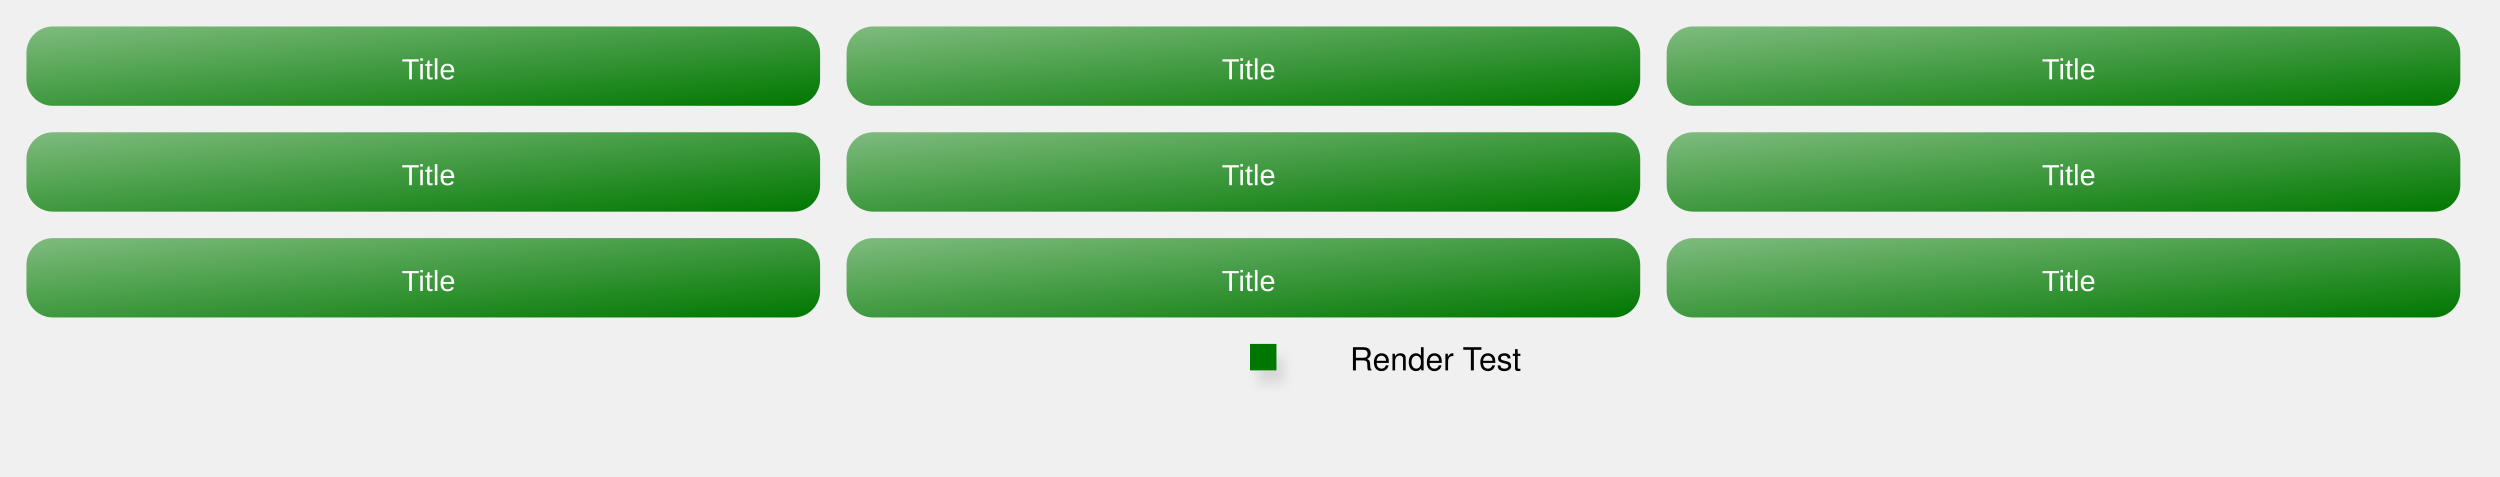
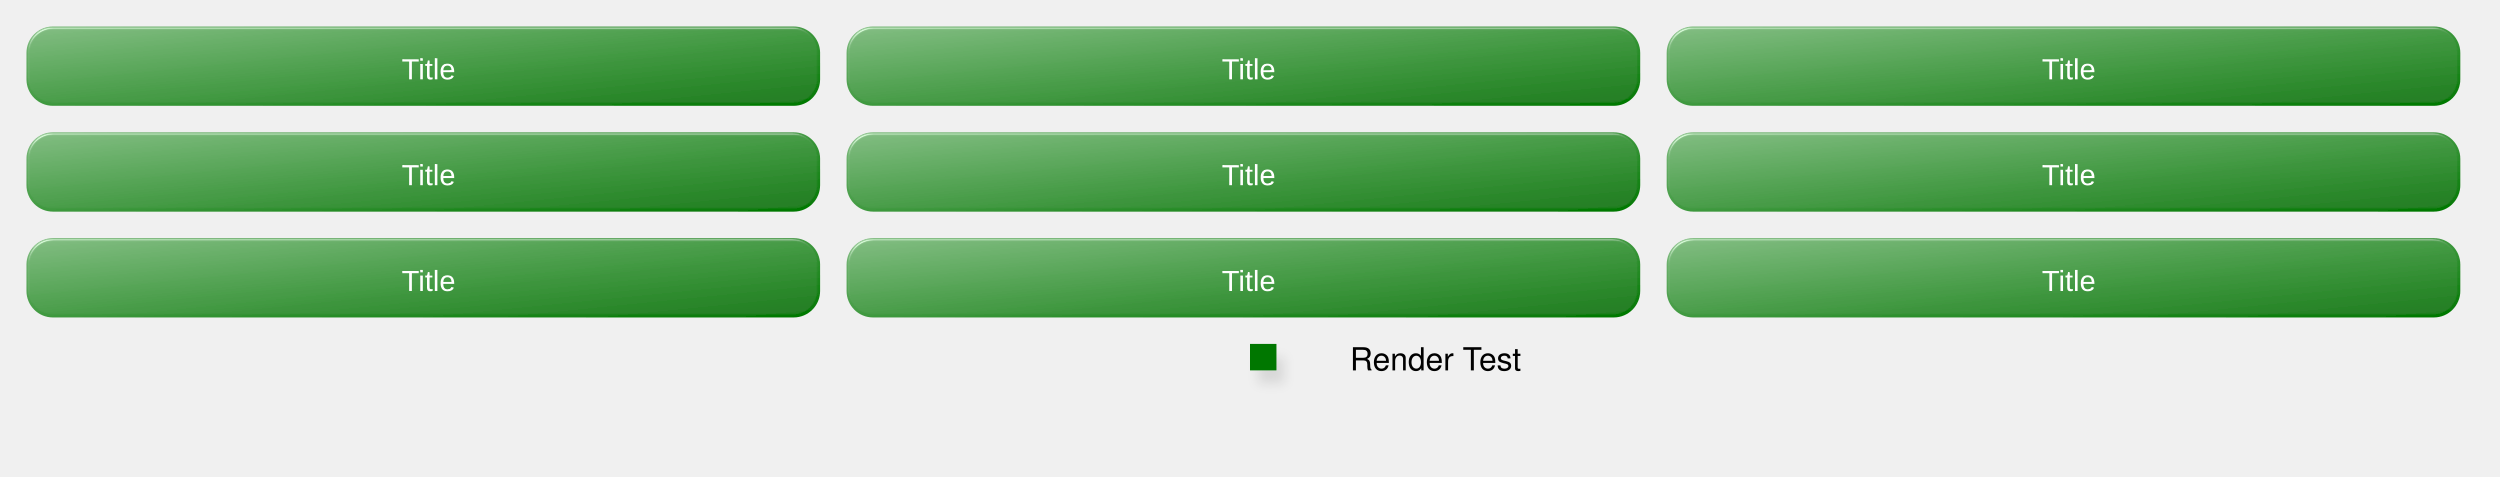
- <svg xmlns="http://www.w3.org/2000/svg" xmlns:xlink="http://www.w3.org/1999/xlink" id="DocOps-2340049c-ba3b-4e35-8712-ecf5a28275bc" viewBox="0 0 945 180">
+ <svg xmlns="http://www.w3.org/2000/svg" xmlns:xlink="http://www.w3.org/1999/xlink" id="DocOps-15c3ac87-a0d5-4389-b8f5-707c50befcdf" viewBox="0 0 945 180">
  <defs>
    <filter id="dropShadow" height="112%">
      <feGaussianBlur in="SourceAlpha" stdDeviation="1" />
      <feOffset dx="1" dy="3" result="offsetblur" />
      <feComponentTransfer>
        <feFuncA type="linear" slope="0.1" />
      </feComponentTransfer>
      <feMerge>
        <feMergeNode />
        <feMergeNode in="SourceGraphic" />
      </feMerge>
    </filter>
    <filter id="filter">
      <feMorphology in="SourceAlpha" operator="dilate" radius="2" result="OUTLINE" />
      <feComposite operator="out" in="OUTLINE" in2="SourceAlpha" />
    </filter>
+     <filter id="Bevel" filterUnits="objectBoundingBox" x="-10%" y="-10%" width="150%" height="150%">
+       <feGaussianBlur in="SourceAlpha" stdDeviation="3" result="blur" />
+       <feSpecularLighting in="blur" surfaceScale="5" specularConstant="0.5" specularExponent="10" result="specOut" lighting-color="white">
+         <fePointLight x="-5000" y="-10000" z="20000" />
+       </feSpecularLighting>
+       <feComposite in="specOut" in2="SourceAlpha" operator="in" result="specOut2" />
+       <feComposite in="SourceGraphic" in2="specOut2" operator="arithmetic" k1="0" k2="1" k3="1" k4="0" result="litPaint" />
+     </filter>
+     <filter id="Bevel2" filterUnits="objectBoundingBox" x="-10%" y="-10%" width="150%" height="150%">
+       <feGaussianBlur in="SourceAlpha" stdDeviation="0.5" result="blur" />
+       <feSpecularLighting in="blur" surfaceScale="5" specularConstant="0.5" specularExponent="10" result="specOut" lighting-color="white">
+         <fePointLight x="-5000" y="-10000" z="0000" />
+       </feSpecularLighting>
+       <feComposite in="specOut" in2="SourceAlpha" operator="in" result="specOut2" />
+       <feComposite in="SourceGraphic" in2="specOut2" operator="arithmetic" k1="0" k2="1" k3="1" k4="0" result="litPaint" />
+     </filter>
    <linearGradient id="linear-gradient-0" gradientUnits="userSpaceOnUse" x1="162.375" y1="40.053" x2="162.375" y2="9.99">
      <stop offset="0" stop-color="#ff857a" stop-opacity="1" />
      <stop offset="1" stop-color="#f0a2b7" stop-opacity="1" />
    </linearGradient>
    <linearGradient id="linear-gradient-1" gradientUnits="userSpaceOnUse" x1="471.482" y1="39.988" x2="471.482" y2="9.983">
      <stop offset="0" stop-color="#ffa801" stop-opacity="1" />
      <stop offset="1" stop-color="#ffcc01" stop-opacity="1" />
    </linearGradient>
    <linearGradient id="linear-gradient-2" gradientUnits="userSpaceOnUse" x1="781.482" y1="39.988" x2="781.482" y2="9.983">
      <stop offset="0" stop-color="#cb43f6" stop-opacity="1" />
      <stop offset="1" stop-color="#ec4cbd" stop-opacity="1" />
    </linearGradient>
    <linearGradient id="linear-gradient-3" gradientUnits="userSpaceOnUse" x1="162.375" y1="80.053" x2="162.375" y2="49.99">
      <stop offset="0" stop-color="#ff857a" stop-opacity="1" />
      <stop offset="1" stop-color="#f0a2b7" stop-opacity="1" />
    </linearGradient>
    <linearGradient id="linear-gradient-4" gradientUnits="userSpaceOnUse" x1="471.482" y1="79.988" x2="471.482" y2="49.983">
      <stop offset="0" stop-color="#ffa801" stop-opacity="1" />
      <stop offset="1" stop-color="#ffcc01" stop-opacity="1" />
    </linearGradient>
    <linearGradient id="linear-gradient-5" gradientUnits="userSpaceOnUse" x1="781.482" y1="79.988" x2="781.482" y2="49.983">
      <stop offset="0" stop-color="#cb43f6" stop-opacity="1" />
      <stop offset="1" stop-color="#ec4cbd" stop-opacity="1" />
    </linearGradient>
    <linearGradient id="my-cool-gradient" x2="1" y2="1">
      <stop offset="0%" stop-color="#447799" />
      <stop offset="50%" stop-color="#224488" />
      <stop offset="100%" stop-color="#112266" />
    </linearGradient>
    <linearGradient id="my-warm-gradient" x2="1" y2="1">
      <stop offset="0%" stop-color="#CC7744" />
      <stop offset="50%" stop-color="#992244" />
      <stop offset="100%" stop-color="#661133" />
    </linearGradient>
    <linearGradient id="my-cool-gradient-1" x2="1" y2="1">
      <stop offset="0%" stop-color="#447799" />
      <stop offset="50%" stop-color="#224488" />
      <stop offset="100%" stop-color="#112266" />
    </linearGradient>
    <linearGradient id="my-cool-gradient-2" x2="1" y2="1">
      <stop offset="0%" stop-color="gold" />
      <stop offset="50%" stop-color="red" />
      <stop offset="100%" stop-color="#112266" />
    </linearGradient>
-     <linearGradient id="ID7fa2cf96-64a1-41cd-98c6-a75c6a34de47" x2="1" y2="1">
-       <stop class="stop1" offset="0%" stop-color="#7fbb7f" />
-       <stop class="stop2" offset="50%" stop-color="#3f993f" />
-       <stop class="stop3" offset="100%" stop-color="#007700" />
-     </linearGradient>
-     <linearGradient id="ID7fa2cf96-64a1-41cd-98c6-a75c6a34de47" x2="1" y2="1">
-       <stop class="stop1" offset="0%" stop-color="#7fbb7f" />
-       <stop class="stop2" offset="50%" stop-color="#3f993f" />
-       <stop class="stop3" offset="100%" stop-color="#007700" />
-     </linearGradient>
-     <linearGradient id="ID7fa2cf96-64a1-41cd-98c6-a75c6a34de47" x2="1" y2="1">
-       <stop class="stop1" offset="0%" stop-color="#7fbb7f" />
-       <stop class="stop2" offset="50%" stop-color="#3f993f" />
-       <stop class="stop3" offset="100%" stop-color="#007700" />
-     </linearGradient>
-     <linearGradient id="ID7fa2cf96-64a1-41cd-98c6-a75c6a34de47" x2="1" y2="1">
-       <stop class="stop1" offset="0%" stop-color="#7fbb7f" />
-       <stop class="stop2" offset="50%" stop-color="#3f993f" />
-       <stop class="stop3" offset="100%" stop-color="#007700" />
-     </linearGradient>
-     <linearGradient id="ID7fa2cf96-64a1-41cd-98c6-a75c6a34de47" x2="1" y2="1">
-       <stop class="stop1" offset="0%" stop-color="#7fbb7f" />
-       <stop class="stop2" offset="50%" stop-color="#3f993f" />
-       <stop class="stop3" offset="100%" stop-color="#007700" />
-     </linearGradient>
-     <linearGradient id="ID7fa2cf96-64a1-41cd-98c6-a75c6a34de47" x2="1" y2="1">
-       <stop class="stop1" offset="0%" stop-color="#7fbb7f" />
-       <stop class="stop2" offset="50%" stop-color="#3f993f" />
-       <stop class="stop3" offset="100%" stop-color="#007700" />
-     </linearGradient>
-     <linearGradient id="ID7fa2cf96-64a1-41cd-98c6-a75c6a34de47" x2="1" y2="1">
-       <stop class="stop1" offset="0%" stop-color="#7fbb7f" />
-       <stop class="stop2" offset="50%" stop-color="#3f993f" />
-       <stop class="stop3" offset="100%" stop-color="#007700" />
-     </linearGradient>
-     <linearGradient id="ID7fa2cf96-64a1-41cd-98c6-a75c6a34de47" x2="1" y2="1">
-       <stop class="stop1" offset="0%" stop-color="#7fbb7f" />
-       <stop class="stop2" offset="50%" stop-color="#3f993f" />
-       <stop class="stop3" offset="100%" stop-color="#007700" />
-     </linearGradient>
-     <linearGradient id="ID7fa2cf96-64a1-41cd-98c6-a75c6a34de47" x2="1" y2="1">
+     <linearGradient id="ID81fc6805-ac4a-49c9-bc9e-af65becf5cd3" x2="1" y2="1">
+       <stop class="stop1" offset="0%" stop-color="#7fbb7f" />
+       <stop class="stop2" offset="50%" stop-color="#3f993f" />
+       <stop class="stop3" offset="100%" stop-color="#007700" />
+     </linearGradient>
+     <linearGradient id="ID81fc6805-ac4a-49c9-bc9e-af65becf5cd3" x2="1" y2="1">
+       <stop class="stop1" offset="0%" stop-color="#7fbb7f" />
+       <stop class="stop2" offset="50%" stop-color="#3f993f" />
+       <stop class="stop3" offset="100%" stop-color="#007700" />
+     </linearGradient>
+     <linearGradient id="ID81fc6805-ac4a-49c9-bc9e-af65becf5cd3" x2="1" y2="1">
+       <stop class="stop1" offset="0%" stop-color="#7fbb7f" />
+       <stop class="stop2" offset="50%" stop-color="#3f993f" />
+       <stop class="stop3" offset="100%" stop-color="#007700" />
+     </linearGradient>
+     <linearGradient id="ID81fc6805-ac4a-49c9-bc9e-af65becf5cd3" x2="1" y2="1">
+       <stop class="stop1" offset="0%" stop-color="#7fbb7f" />
+       <stop class="stop2" offset="50%" stop-color="#3f993f" />
+       <stop class="stop3" offset="100%" stop-color="#007700" />
+     </linearGradient>
+     <linearGradient id="ID81fc6805-ac4a-49c9-bc9e-af65becf5cd3" x2="1" y2="1">
+       <stop class="stop1" offset="0%" stop-color="#7fbb7f" />
+       <stop class="stop2" offset="50%" stop-color="#3f993f" />
+       <stop class="stop3" offset="100%" stop-color="#007700" />
+     </linearGradient>
+     <linearGradient id="ID81fc6805-ac4a-49c9-bc9e-af65becf5cd3" x2="1" y2="1">
+       <stop class="stop1" offset="0%" stop-color="#7fbb7f" />
+       <stop class="stop2" offset="50%" stop-color="#3f993f" />
+       <stop class="stop3" offset="100%" stop-color="#007700" />
+     </linearGradient>
+     <linearGradient id="ID81fc6805-ac4a-49c9-bc9e-af65becf5cd3" x2="1" y2="1">
+       <stop class="stop1" offset="0%" stop-color="#7fbb7f" />
+       <stop class="stop2" offset="50%" stop-color="#3f993f" />
+       <stop class="stop3" offset="100%" stop-color="#007700" />
+     </linearGradient>
+     <linearGradient id="ID81fc6805-ac4a-49c9-bc9e-af65becf5cd3" x2="1" y2="1">
+       <stop class="stop1" offset="0%" stop-color="#7fbb7f" />
+       <stop class="stop2" offset="50%" stop-color="#3f993f" />
+       <stop class="stop3" offset="100%" stop-color="#007700" />
+     </linearGradient>
+     <linearGradient id="ID81fc6805-ac4a-49c9-bc9e-af65becf5cd3" x2="1" y2="1">
      <stop class="stop1" offset="0%" stop-color="#7fbb7f" />
      <stop class="stop2" offset="50%" stop-color="#3f993f" />
      <stop class="stop3" offset="100%" stop-color="#007700" />
    </linearGradient>
    <circle id="myCircle" cx="0" cy="0" r="60" class="card" stroke="black" stroke-width="1" />
    <rect id="legendRect" x="0" y="0" width="10" height="10" class="legend" />
    <rect id="mySlimRect" x="0" y="0" width="150" height="150" rx="5" ry="5" class="card" />
    <rect id="myLargeRect" fill="#fffefa" x="0" y="0" width="300" height="400" rx="20" ry="20" class="card" filter="url(#dropShadow)"> </rect>
    <rect id="myLargerHeroRect" x="0" y="0" width="300" height="191" rx="20" ry="20" class="card" />
    <rect id="myPanel" x="0" y="0" width="300" height="30" rx="5" ry="5" class="card" />
  </defs>
-   <style> #DocOps-2340049c-ba3b-4e35-8712-ecf5a28275bc rect.card { filter: drop-shadow(3px 5px 2px rgb(0 0 0 / 0.1)); pointer-events: bounding-box; opacity: 1; } #DocOps-2340049c-ba3b-4e35-8712-ecf5a28275bc rect.card:hover { opacity: 0.9; } #DocOps-2340049c-ba3b-4e35-8712-ecf5a28275bc use.card { filter: drop-shadow(3px 5px 2px rgb(0 0 0 / 0.1)); pointer-events: bounding-box; opacity: 1; } #DocOps-2340049c-ba3b-4e35-8712-ecf5a28275bc use.card:hover { opacity: 0.9; -webkit-animation: 0.5s draw linear forwards; animation: 0.5s draw linear forwards; } #DocOps-2340049c-ba3b-4e35-8712-ecf5a28275bc .card { pointer-events: bounding-box; opacity: 1; } #DocOps-2340049c-ba3b-4e35-8712-ecf5a28275bc .card:hover { opacity: 0.9; } .subtitle { font-family: Helvetica, Arial, sans-serif; font-weight: normal; font-size: 10px; } #DocOps-2340049c-ba3b-4e35-8712-ecf5a28275bc rect.legend { pointer-events: bounding-box; opacity: 1; } #DocOps-2340049c-ba3b-4e35-8712-ecf5a28275bc rect.legend:hover { opacity: 0.9; } #DocOps-2340049c-ba3b-4e35-8712-ecf5a28275bc .label { font-family: Helvetica, Arial, sans-serif; } #DocOps-2340049c-ba3b-4e35-8712-ecf5a28275bc .title {fill: white; font-family: Helvetica, Arial, sans-serif; font-weight: normal; font-style: normal; font-size: 9pt;} #DocOps-2340049c-ba3b-4e35-8712-ecf5a28275bc .legendText {font-size: 9pt;font-family: Helvetica, Arial, sans-serif; } @keyframes draw { 0% { stroke-dasharray: 140 540; stroke-dashoffset: -474; stroke-width:3px; } 100%{ stroke-dasharray: 760; stroke-dashoffset:0; stroke-width:3px; } } #DocOps-2340049c-ba3b-4e35-8712-ecf5a28275bc .shape{ stroke:black;} .ID7fa2cf96-64a1-41cd-98c6-a75c6a34de47_cls { fill: url(#ID7fa2cf96-64a1-41cd-98c6-a75c6a34de47); } .ID7fa2cf96-64a1-41cd-98c6-a75c6a34de47_cls { fill: url(#ID7fa2cf96-64a1-41cd-98c6-a75c6a34de47); } .ID7fa2cf96-64a1-41cd-98c6-a75c6a34de47_cls { fill: url(#ID7fa2cf96-64a1-41cd-98c6-a75c6a34de47); } .ID7fa2cf96-64a1-41cd-98c6-a75c6a34de47_cls { fill: url(#ID7fa2cf96-64a1-41cd-98c6-a75c6a34de47); } .ID7fa2cf96-64a1-41cd-98c6-a75c6a34de47_cls { fill: url(#ID7fa2cf96-64a1-41cd-98c6-a75c6a34de47); } .ID7fa2cf96-64a1-41cd-98c6-a75c6a34de47_cls { fill: url(#ID7fa2cf96-64a1-41cd-98c6-a75c6a34de47); } .ID7fa2cf96-64a1-41cd-98c6-a75c6a34de47_cls { fill: url(#ID7fa2cf96-64a1-41cd-98c6-a75c6a34de47); } .ID7fa2cf96-64a1-41cd-98c6-a75c6a34de47_cls { fill: url(#ID7fa2cf96-64a1-41cd-98c6-a75c6a34de47); } .ID7fa2cf96-64a1-41cd-98c6-a75c6a34de47_cls { fill: url(#ID7fa2cf96-64a1-41cd-98c6-a75c6a34de47); } #DocOps-2340049c-ba3b-4e35-8712-ecf5a28275bc .btnclass1 {font-family:Arial, Helvetica, sans-serif;font-size:11px;fill:#ffffff;letter-spacing:normal;} .glass { overflow: hidden; color: white; text-shadow: 0 1px 2px rgba(0, 0, 0, 0.7); background-image: radial-gradient(circle at center, rgba(0, 167, 225, 0.25), rgba(0, 110, 149, 0.5)); box-shadow: 0 5px 10px rgba(0, 0, 0, 0.75), inset 0 0 0 2px rgba(0, 0, 0, 0.3), inset 0 -6px 6px -3px rgba(0, 129, 174, 0.2); position: relative; } .glass:after { content: ""; background: rgba(0, 167, 225, 0.2); display: block; position: absolute; z-index: 0; height: 100%; width: 100%; top: 0; left: 0; backdrop-filter: blur(3px) saturate(400%); -webkit-backdrop-filter: blur(3px) saturate(400%); } .glass:before { content: ""; display: block; position: absolute; width: calc(100% - 4px); height: 35px; background-image: linear-gradient(rgba(255, 255, 255, 0.7), rgba(255, 255, 255, 0)); top: 2px; left: 2px; border-radius: 30px 30px 200px 200px; opacity: 0.7; } .glass:hover { text-shadow: 0 1px 2px rgba(0, 0, 0, 0.9); } .glass:hover:before { opacity: 1; } .glass:active { text-shadow: 0 0 2px rgba(0, 0, 0, 0.9); box-shadow: 0 3px 8px rgba(0, 0, 0, 0.75), inset 0 0 0 2px rgba(0, 0, 0, 0.3), inset 0 -6px 6px -3px rgba(0, 129, 174, 0.2); } .glass:active:before { height: 25px; } </style>
-   <g>
+   <style> #DocOps-15c3ac87-a0d5-4389-b8f5-707c50befcdf rect.card { filter: drop-shadow(3px 5px 2px rgb(0 0 0 / 0.1)); pointer-events: bounding-box; opacity: 1; } #DocOps-15c3ac87-a0d5-4389-b8f5-707c50befcdf rect.card:hover { opacity: 0.9; } #DocOps-15c3ac87-a0d5-4389-b8f5-707c50befcdf use.card { filter: drop-shadow(3px 5px 2px rgb(0 0 0 / 0.1)); pointer-events: bounding-box; opacity: 1; } #DocOps-15c3ac87-a0d5-4389-b8f5-707c50befcdf use.card:hover { opacity: 0.9; -webkit-animation: 0.5s draw linear forwards; animation: 0.5s draw linear forwards; } #DocOps-15c3ac87-a0d5-4389-b8f5-707c50befcdf .card { pointer-events: bounding-box; opacity: 1; } #DocOps-15c3ac87-a0d5-4389-b8f5-707c50befcdf .card:hover { opacity: 0.9; } .subtitle { font-family: Helvetica, Arial, sans-serif; font-weight: normal; font-size: 10px; } #DocOps-15c3ac87-a0d5-4389-b8f5-707c50befcdf rect.legend { pointer-events: bounding-box; opacity: 1; } #DocOps-15c3ac87-a0d5-4389-b8f5-707c50befcdf rect.legend:hover { opacity: 0.9; } #DocOps-15c3ac87-a0d5-4389-b8f5-707c50befcdf .label { font-family: Helvetica, Arial, sans-serif; } #DocOps-15c3ac87-a0d5-4389-b8f5-707c50befcdf .title {fill: white; font-family: Helvetica, Arial, sans-serif; font-weight: normal; font-style: normal; font-size: 9pt;} #DocOps-15c3ac87-a0d5-4389-b8f5-707c50befcdf .legendText {font-size: 9pt;font-family: Helvetica, Arial, sans-serif; } @keyframes draw { 0% { stroke-dasharray: 140 540; stroke-dashoffset: -474; stroke-width:3px; } 100%{ stroke-dasharray: 760; stroke-dashoffset:0; stroke-width:3px; } } #DocOps-15c3ac87-a0d5-4389-b8f5-707c50befcdf .shape{ stroke:black;} .ID81fc6805-ac4a-49c9-bc9e-af65becf5cd3_cls { fill: url(#ID81fc6805-ac4a-49c9-bc9e-af65becf5cd3); } .ID81fc6805-ac4a-49c9-bc9e-af65becf5cd3_cls { fill: url(#ID81fc6805-ac4a-49c9-bc9e-af65becf5cd3); } .ID81fc6805-ac4a-49c9-bc9e-af65becf5cd3_cls { fill: url(#ID81fc6805-ac4a-49c9-bc9e-af65becf5cd3); } .ID81fc6805-ac4a-49c9-bc9e-af65becf5cd3_cls { fill: url(#ID81fc6805-ac4a-49c9-bc9e-af65becf5cd3); } .ID81fc6805-ac4a-49c9-bc9e-af65becf5cd3_cls { fill: url(#ID81fc6805-ac4a-49c9-bc9e-af65becf5cd3); } .ID81fc6805-ac4a-49c9-bc9e-af65becf5cd3_cls { fill: url(#ID81fc6805-ac4a-49c9-bc9e-af65becf5cd3); } .ID81fc6805-ac4a-49c9-bc9e-af65becf5cd3_cls { fill: url(#ID81fc6805-ac4a-49c9-bc9e-af65becf5cd3); } .ID81fc6805-ac4a-49c9-bc9e-af65becf5cd3_cls { fill: url(#ID81fc6805-ac4a-49c9-bc9e-af65becf5cd3); } .ID81fc6805-ac4a-49c9-bc9e-af65becf5cd3_cls { fill: url(#ID81fc6805-ac4a-49c9-bc9e-af65becf5cd3); } #DocOps-15c3ac87-a0d5-4389-b8f5-707c50befcdf .btnclass1 {font-family:Arial, Helvetica, sans-serif;font-size:11px;fill:#ffffff;letter-spacing:normal;} .glass { overflow: hidden; color: white; text-shadow: 0 1px 2px rgba(0, 0, 0, 0.7); background-image: radial-gradient(circle at center, rgba(0, 167, 225, 0.25), rgba(0, 110, 149, 0.5)); box-shadow: 0 5px 10px rgba(0, 0, 0, 0.75), inset 0 0 0 2px rgba(0, 0, 0, 0.3), inset 0 -6px 6px -3px rgba(0, 129, 174, 0.2); position: relative; } .glass:after { content: ""; background: rgba(0, 167, 225, 0.2); display: block; position: absolute; z-index: 0; height: 100%; width: 100%; top: 0; left: 0; backdrop-filter: blur(3px) saturate(400%); -webkit-backdrop-filter: blur(3px) saturate(400%); } .glass:before { content: ""; display: block; position: absolute; width: calc(100% - 4px); height: 35px; background-image: linear-gradient(rgba(255, 255, 255, 0.7), rgba(255, 255, 255, 0)); top: 2px; left: 2px; border-radius: 30px 30px 200px 200px; opacity: 0.7; } .glass:hover { text-shadow: 0 1px 2px rgba(0, 0, 0, 0.9); } .glass:hover:before { opacity: 1; } .glass:active { text-shadow: 0 0 2px rgba(0, 0, 0, 0.9); box-shadow: 0 3px 8px rgba(0, 0, 0, 0.75), inset 0 0 0 2px rgba(0, 0, 0, 0.3), inset 0 -6px 6px -3px rgba(0, 129, 174, 0.2); } .glass:active:before { height: 25px; } </style>
+   <g filter="url(#Bevel2)">
    <a xlink:href="https://docops.io/" target="_top" style="text-decoration: none;">
      <g transform="translate(10,10)">
-         <path d="M 0 10.0 A 10.0 10.0 0 0 1 10.0 0 L 290.0 0 A 10.0 10.0 0 0 1 300.0 10.0 L 300.0 20.0 A 10.0 10.0 0 0 1 290.0 30.0 L 10.0 30.0 A 10.0 10.0 0 0 1 0 20.0 Z" class="glass card ID7fa2cf96-64a1-41cd-98c6-a75c6a34de47_cls shape" fill="#007700" stroke-width="2" stroke="black" stroke-dasharray="2000" stroke-dashoffset="2000">
-           <animate id="p1" attributeName="stroke-dashoffset" begin="mouseover" end="mouseout" values="2037;0;2037" dur="2.5s" calcMode="linear" repeatCount="indefinite" />
-         </path>
-       </g>
-       <text class="category" visibility="hidden">Render Test</text>
-       <text class="author" visibility="hidden">Steve Roach</text>
-       <text class="date" visibility="hidden">1969-12-22</text>
-     </a>
-     <text x="162" y="30" text-anchor="middle" class="label">
+         <path d="M 0 10.0 A 10.0 10.0 0 0 1 10.0 0 L 290.0 0 A 10.0 10.0 0 0 1 300.0 10.0 L 300.0 20.0 A 10.0 10.0 0 0 1 290.0 30.0 L 10.0 30.0 A 10.0 10.0 0 0 1 0 20.0 Z" class="glass card ID81fc6805-ac4a-49c9-bc9e-af65becf5cd3_cls shape" fill="#007700" stroke-width="2" stroke="black" stroke-dasharray="2000" stroke-dashoffset="2000">
+           <animate id="p1" attributeName="stroke-dashoffset" begin="mouseover" end="mouseout" values="2037;0;2037" dur="2.5s" calcMode="linear" repeatCount="indefinite" />
+         </path>
+       </g>
+       <text class="category" visibility="hidden">Render Test</text>
+       <text class="author" visibility="hidden">Steve Roach</text>
+       <text class="date" visibility="hidden">1969-12-22</text>
+     </a>
+     <text x="162" y="30" filter="url(#Bevel2)" text-anchor="middle" class="label">
      <a style="text-decoration: none;" xlink:href="https://docops.io/" class="glass title btnclass1">Title</a>
    </text>
    <a xlink:href="https://docops.io/" target="_top" style="text-decoration: none;">
      <g transform="translate(320,10)">
-         <path d="M 0 10.0 A 10.0 10.0 0 0 1 10.0 0 L 290.0 0 A 10.0 10.0 0 0 1 300.0 10.0 L 300.0 20.0 A 10.0 10.0 0 0 1 290.0 30.0 L 10.0 30.0 A 10.0 10.0 0 0 1 0 20.0 Z" class="glass card ID7fa2cf96-64a1-41cd-98c6-a75c6a34de47_cls shape" fill="#007700" stroke-width="2" stroke="black" stroke-dasharray="2000" stroke-dashoffset="2000">
-           <animate id="p1" attributeName="stroke-dashoffset" begin="mouseover" end="mouseout" values="2037;0;2037" dur="2.5s" calcMode="linear" repeatCount="indefinite" />
-         </path>
-       </g>
-       <text class="category" visibility="hidden">Render Test</text>
-       <text class="author" visibility="hidden">Steve Roach</text>
-       <text class="date" visibility="hidden">1969-12-22</text>
-     </a>
-     <text x="472" y="30" text-anchor="middle" class="label">
+         <path d="M 0 10.0 A 10.0 10.0 0 0 1 10.0 0 L 290.0 0 A 10.0 10.0 0 0 1 300.0 10.0 L 300.0 20.0 A 10.0 10.0 0 0 1 290.0 30.0 L 10.0 30.0 A 10.0 10.0 0 0 1 0 20.0 Z" class="glass card ID81fc6805-ac4a-49c9-bc9e-af65becf5cd3_cls shape" fill="#007700" stroke-width="2" stroke="black" stroke-dasharray="2000" stroke-dashoffset="2000">
+           <animate id="p1" attributeName="stroke-dashoffset" begin="mouseover" end="mouseout" values="2037;0;2037" dur="2.5s" calcMode="linear" repeatCount="indefinite" />
+         </path>
+       </g>
+       <text class="category" visibility="hidden">Render Test</text>
+       <text class="author" visibility="hidden">Steve Roach</text>
+       <text class="date" visibility="hidden">1969-12-22</text>
+     </a>
+     <text x="472" y="30" filter="url(#Bevel2)" text-anchor="middle" class="label">
      <a style="text-decoration: none;" xlink:href="https://docops.io/" class="glass title btnclass1">Title</a>
    </text>
    <a xlink:href="https://docops.io/" target="_top" style="text-decoration: none;">
      <g transform="translate(630,10)">
-         <path d="M 0 10.0 A 10.0 10.0 0 0 1 10.0 0 L 290.0 0 A 10.0 10.0 0 0 1 300.0 10.0 L 300.0 20.0 A 10.0 10.0 0 0 1 290.0 30.0 L 10.0 30.0 A 10.0 10.0 0 0 1 0 20.0 Z" class="glass card ID7fa2cf96-64a1-41cd-98c6-a75c6a34de47_cls shape" fill="#007700" stroke-width="2" stroke="black" stroke-dasharray="2000" stroke-dashoffset="2000">
-           <animate id="p1" attributeName="stroke-dashoffset" begin="mouseover" end="mouseout" values="2037;0;2037" dur="2.5s" calcMode="linear" repeatCount="indefinite" />
-         </path>
-       </g>
-       <text class="category" visibility="hidden">Render Test</text>
-       <text class="author" visibility="hidden">Steve Roach</text>
-       <text class="date" visibility="hidden">1969-12-22</text>
-     </a>
-     <text x="782" y="30" text-anchor="middle" class="label">
+         <path d="M 0 10.0 A 10.0 10.0 0 0 1 10.0 0 L 290.0 0 A 10.0 10.0 0 0 1 300.0 10.0 L 300.0 20.0 A 10.0 10.0 0 0 1 290.0 30.0 L 10.0 30.0 A 10.0 10.0 0 0 1 0 20.0 Z" class="glass card ID81fc6805-ac4a-49c9-bc9e-af65becf5cd3_cls shape" fill="#007700" stroke-width="2" stroke="black" stroke-dasharray="2000" stroke-dashoffset="2000">
+           <animate id="p1" attributeName="stroke-dashoffset" begin="mouseover" end="mouseout" values="2037;0;2037" dur="2.5s" calcMode="linear" repeatCount="indefinite" />
+         </path>
+       </g>
+       <text class="category" visibility="hidden">Render Test</text>
+       <text class="author" visibility="hidden">Steve Roach</text>
+       <text class="date" visibility="hidden">1969-12-22</text>
+     </a>
+     <text x="782" y="30" filter="url(#Bevel2)" text-anchor="middle" class="label">
      <a style="text-decoration: none;" xlink:href="https://docops.io/" class="glass title btnclass1">Title</a>
    </text>
  </g>
-   <g>
+   <g filter="url(#Bevel2)">
    <a xlink:href="https://docops.io/" target="_top" style="text-decoration: none;">
      <g transform="translate(10,50)">
-         <path d="M 0 10.0 A 10.0 10.0 0 0 1 10.0 0 L 290.0 0 A 10.0 10.0 0 0 1 300.0 10.0 L 300.0 20.0 A 10.0 10.0 0 0 1 290.0 30.0 L 10.0 30.0 A 10.0 10.0 0 0 1 0 20.0 Z" class="glass card ID7fa2cf96-64a1-41cd-98c6-a75c6a34de47_cls shape" fill="#007700" stroke-width="2" stroke="black" stroke-dasharray="2000" stroke-dashoffset="2000">
-           <animate id="p1" attributeName="stroke-dashoffset" begin="mouseover" end="mouseout" values="2037;0;2037" dur="2.5s" calcMode="linear" repeatCount="indefinite" />
-         </path>
-       </g>
-       <text class="category" visibility="hidden">Render Test</text>
-       <text class="author" visibility="hidden">Steve Roach</text>
-       <text class="date" visibility="hidden">1969-12-22</text>
-     </a>
-     <text x="162" y="70" text-anchor="middle" class="label">
+         <path d="M 0 10.0 A 10.0 10.0 0 0 1 10.0 0 L 290.0 0 A 10.0 10.0 0 0 1 300.0 10.0 L 300.0 20.0 A 10.0 10.0 0 0 1 290.0 30.0 L 10.0 30.0 A 10.0 10.0 0 0 1 0 20.0 Z" class="glass card ID81fc6805-ac4a-49c9-bc9e-af65becf5cd3_cls shape" fill="#007700" stroke-width="2" stroke="black" stroke-dasharray="2000" stroke-dashoffset="2000">
+           <animate id="p1" attributeName="stroke-dashoffset" begin="mouseover" end="mouseout" values="2037;0;2037" dur="2.5s" calcMode="linear" repeatCount="indefinite" />
+         </path>
+       </g>
+       <text class="category" visibility="hidden">Render Test</text>
+       <text class="author" visibility="hidden">Steve Roach</text>
+       <text class="date" visibility="hidden">1969-12-22</text>
+     </a>
+     <text x="162" y="70" filter="url(#Bevel2)" text-anchor="middle" class="label">
      <a style="text-decoration: none;" xlink:href="https://docops.io/" class="glass title btnclass1">Title</a>
    </text>
    <a xlink:href="https://docops.io/" target="_top" style="text-decoration: none;">
      <g transform="translate(320,50)">
-         <path d="M 0 10.0 A 10.0 10.0 0 0 1 10.0 0 L 290.0 0 A 10.0 10.0 0 0 1 300.0 10.0 L 300.0 20.0 A 10.0 10.0 0 0 1 290.0 30.0 L 10.0 30.0 A 10.0 10.0 0 0 1 0 20.0 Z" class="glass card ID7fa2cf96-64a1-41cd-98c6-a75c6a34de47_cls shape" fill="#007700" stroke-width="2" stroke="black" stroke-dasharray="2000" stroke-dashoffset="2000">
-           <animate id="p1" attributeName="stroke-dashoffset" begin="mouseover" end="mouseout" values="2037;0;2037" dur="2.5s" calcMode="linear" repeatCount="indefinite" />
-         </path>
-       </g>
-       <text class="category" visibility="hidden">Render Test</text>
-       <text class="author" visibility="hidden">Steve Roach</text>
-       <text class="date" visibility="hidden">1969-12-22</text>
-     </a>
-     <text x="472" y="70" text-anchor="middle" class="label">
+         <path d="M 0 10.0 A 10.0 10.0 0 0 1 10.0 0 L 290.0 0 A 10.0 10.0 0 0 1 300.0 10.0 L 300.0 20.0 A 10.0 10.0 0 0 1 290.0 30.0 L 10.0 30.0 A 10.0 10.0 0 0 1 0 20.0 Z" class="glass card ID81fc6805-ac4a-49c9-bc9e-af65becf5cd3_cls shape" fill="#007700" stroke-width="2" stroke="black" stroke-dasharray="2000" stroke-dashoffset="2000">
+           <animate id="p1" attributeName="stroke-dashoffset" begin="mouseover" end="mouseout" values="2037;0;2037" dur="2.5s" calcMode="linear" repeatCount="indefinite" />
+         </path>
+       </g>
+       <text class="category" visibility="hidden">Render Test</text>
+       <text class="author" visibility="hidden">Steve Roach</text>
+       <text class="date" visibility="hidden">1969-12-22</text>
+     </a>
+     <text x="472" y="70" filter="url(#Bevel2)" text-anchor="middle" class="label">
      <a style="text-decoration: none;" xlink:href="https://docops.io/" class="glass title btnclass1">Title</a>
    </text>
    <a xlink:href="https://docops.io/" target="_top" style="text-decoration: none;">
      <g transform="translate(630,50)">
-         <path d="M 0 10.0 A 10.0 10.0 0 0 1 10.0 0 L 290.0 0 A 10.0 10.0 0 0 1 300.0 10.0 L 300.0 20.0 A 10.0 10.0 0 0 1 290.0 30.0 L 10.0 30.0 A 10.0 10.0 0 0 1 0 20.0 Z" class="glass card ID7fa2cf96-64a1-41cd-98c6-a75c6a34de47_cls shape" fill="#007700" stroke-width="2" stroke="black" stroke-dasharray="2000" stroke-dashoffset="2000">
-           <animate id="p1" attributeName="stroke-dashoffset" begin="mouseover" end="mouseout" values="2037;0;2037" dur="2.5s" calcMode="linear" repeatCount="indefinite" />
-         </path>
-       </g>
-       <text class="category" visibility="hidden">Render Test</text>
-       <text class="author" visibility="hidden">Steve Roach</text>
-       <text class="date" visibility="hidden">1969-12-22</text>
-     </a>
-     <text x="782" y="70" text-anchor="middle" class="label">
+         <path d="M 0 10.0 A 10.0 10.0 0 0 1 10.0 0 L 290.0 0 A 10.0 10.0 0 0 1 300.0 10.0 L 300.0 20.0 A 10.0 10.0 0 0 1 290.0 30.0 L 10.0 30.0 A 10.0 10.0 0 0 1 0 20.0 Z" class="glass card ID81fc6805-ac4a-49c9-bc9e-af65becf5cd3_cls shape" fill="#007700" stroke-width="2" stroke="black" stroke-dasharray="2000" stroke-dashoffset="2000">
+           <animate id="p1" attributeName="stroke-dashoffset" begin="mouseover" end="mouseout" values="2037;0;2037" dur="2.5s" calcMode="linear" repeatCount="indefinite" />
+         </path>
+       </g>
+       <text class="category" visibility="hidden">Render Test</text>
+       <text class="author" visibility="hidden">Steve Roach</text>
+       <text class="date" visibility="hidden">1969-12-22</text>
+     </a>
+     <text x="782" y="70" filter="url(#Bevel2)" text-anchor="middle" class="label">
      <a style="text-decoration: none;" xlink:href="https://docops.io/" class="glass title btnclass1">Title</a>
    </text>
  </g>
-   <g>
+   <g filter="url(#Bevel2)">
    <a xlink:href="https://docops.io/" target="_top" style="text-decoration: none;">
      <g transform="translate(10,90)">
-         <path d="M 0 10.0 A 10.0 10.0 0 0 1 10.0 0 L 290.0 0 A 10.0 10.0 0 0 1 300.0 10.0 L 300.0 20.0 A 10.0 10.0 0 0 1 290.0 30.0 L 10.0 30.0 A 10.0 10.0 0 0 1 0 20.0 Z" class="glass card ID7fa2cf96-64a1-41cd-98c6-a75c6a34de47_cls shape" fill="#007700" stroke-width="2" stroke="black" stroke-dasharray="2000" stroke-dashoffset="2000">
-           <animate id="p1" attributeName="stroke-dashoffset" begin="mouseover" end="mouseout" values="2037;0;2037" dur="2.5s" calcMode="linear" repeatCount="indefinite" />
-         </path>
-       </g>
-       <text class="category" visibility="hidden">Render Test</text>
-       <text class="author" visibility="hidden">Steve Roach</text>
-       <text class="date" visibility="hidden">1969-12-22</text>
-     </a>
-     <text x="162" y="110" text-anchor="middle" class="label">
+         <path d="M 0 10.0 A 10.0 10.0 0 0 1 10.0 0 L 290.0 0 A 10.0 10.0 0 0 1 300.0 10.0 L 300.0 20.0 A 10.0 10.0 0 0 1 290.0 30.0 L 10.0 30.0 A 10.0 10.0 0 0 1 0 20.0 Z" class="glass card ID81fc6805-ac4a-49c9-bc9e-af65becf5cd3_cls shape" fill="#007700" stroke-width="2" stroke="black" stroke-dasharray="2000" stroke-dashoffset="2000">
+           <animate id="p1" attributeName="stroke-dashoffset" begin="mouseover" end="mouseout" values="2037;0;2037" dur="2.5s" calcMode="linear" repeatCount="indefinite" />
+         </path>
+       </g>
+       <text class="category" visibility="hidden">Render Test</text>
+       <text class="author" visibility="hidden">Steve Roach</text>
+       <text class="date" visibility="hidden">1969-12-22</text>
+     </a>
+     <text x="162" y="110" filter="url(#Bevel2)" text-anchor="middle" class="label">
      <a style="text-decoration: none;" xlink:href="https://docops.io/" class="glass title btnclass1">Title</a>
    </text>
    <a xlink:href="https://docops.io/" target="_top" style="text-decoration: none;">
      <g transform="translate(320,90)">
-         <path d="M 0 10.0 A 10.0 10.0 0 0 1 10.0 0 L 290.0 0 A 10.0 10.0 0 0 1 300.0 10.0 L 300.0 20.0 A 10.0 10.0 0 0 1 290.0 30.0 L 10.0 30.0 A 10.0 10.0 0 0 1 0 20.0 Z" class="glass card ID7fa2cf96-64a1-41cd-98c6-a75c6a34de47_cls shape" fill="#007700" stroke-width="2" stroke="black" stroke-dasharray="2000" stroke-dashoffset="2000">
-           <animate id="p1" attributeName="stroke-dashoffset" begin="mouseover" end="mouseout" values="2037;0;2037" dur="2.5s" calcMode="linear" repeatCount="indefinite" />
-         </path>
-       </g>
-       <text class="category" visibility="hidden">Render Test</text>
-       <text class="author" visibility="hidden">Steve Roach</text>
-       <text class="date" visibility="hidden">1969-12-22</text>
-     </a>
-     <text x="472" y="110" text-anchor="middle" class="label">
+         <path d="M 0 10.0 A 10.0 10.0 0 0 1 10.0 0 L 290.0 0 A 10.0 10.0 0 0 1 300.0 10.0 L 300.0 20.0 A 10.0 10.0 0 0 1 290.0 30.0 L 10.0 30.0 A 10.0 10.0 0 0 1 0 20.0 Z" class="glass card ID81fc6805-ac4a-49c9-bc9e-af65becf5cd3_cls shape" fill="#007700" stroke-width="2" stroke="black" stroke-dasharray="2000" stroke-dashoffset="2000">
+           <animate id="p1" attributeName="stroke-dashoffset" begin="mouseover" end="mouseout" values="2037;0;2037" dur="2.5s" calcMode="linear" repeatCount="indefinite" />
+         </path>
+       </g>
+       <text class="category" visibility="hidden">Render Test</text>
+       <text class="author" visibility="hidden">Steve Roach</text>
+       <text class="date" visibility="hidden">1969-12-22</text>
+     </a>
+     <text x="472" y="110" filter="url(#Bevel2)" text-anchor="middle" class="label">
      <a style="text-decoration: none;" xlink:href="https://docops.io/" class="glass title btnclass1">Title</a>
    </text>
    <a xlink:href="https://docops.io/" target="_top" style="text-decoration: none;">
      <g transform="translate(630,90)">
-         <path d="M 0 10.0 A 10.0 10.0 0 0 1 10.0 0 L 290.0 0 A 10.0 10.0 0 0 1 300.0 10.0 L 300.0 20.0 A 10.0 10.0 0 0 1 290.0 30.0 L 10.0 30.0 A 10.0 10.0 0 0 1 0 20.0 Z" class="glass card ID7fa2cf96-64a1-41cd-98c6-a75c6a34de47_cls shape" fill="#007700" stroke-width="2" stroke="black" stroke-dasharray="2000" stroke-dashoffset="2000">
-           <animate id="p1" attributeName="stroke-dashoffset" begin="mouseover" end="mouseout" values="2037;0;2037" dur="2.5s" calcMode="linear" repeatCount="indefinite" />
-         </path>
-       </g>
-       <text class="category" visibility="hidden">Render Test</text>
-       <text class="author" visibility="hidden">Steve Roach</text>
-       <text class="date" visibility="hidden">1969-12-22</text>
-     </a>
-     <text x="782" y="110" text-anchor="middle" class="label">
+         <path d="M 0 10.0 A 10.0 10.0 0 0 1 10.0 0 L 290.0 0 A 10.0 10.0 0 0 1 300.0 10.0 L 300.0 20.0 A 10.0 10.0 0 0 1 290.0 30.0 L 10.0 30.0 A 10.0 10.0 0 0 1 0 20.0 Z" class="glass card ID81fc6805-ac4a-49c9-bc9e-af65becf5cd3_cls shape" fill="#007700" stroke-width="2" stroke="black" stroke-dasharray="2000" stroke-dashoffset="2000">
+           <animate id="p1" attributeName="stroke-dashoffset" begin="mouseover" end="mouseout" values="2037;0;2037" dur="2.5s" calcMode="linear" repeatCount="indefinite" />
+         </path>
+       </g>
+       <text class="category" visibility="hidden">Render Test</text>
+       <text class="author" visibility="hidden">Steve Roach</text>
+       <text class="date" visibility="hidden">1969-12-22</text>
+     </a>
+     <text x="782" y="110" filter="url(#Bevel2)" text-anchor="middle" class="label">
      <a style="text-decoration: none;" xlink:href="https://docops.io/" class="glass title btnclass1">Title</a>
    </text>
  </g>
  <svg>
    <use x="50%" y="130" style="fill:#007700" class="card" xlink:href="#legendRect" />
    <text x="54%" y="140" class="legendText">Render Test</text>
  </svg>
</svg>
